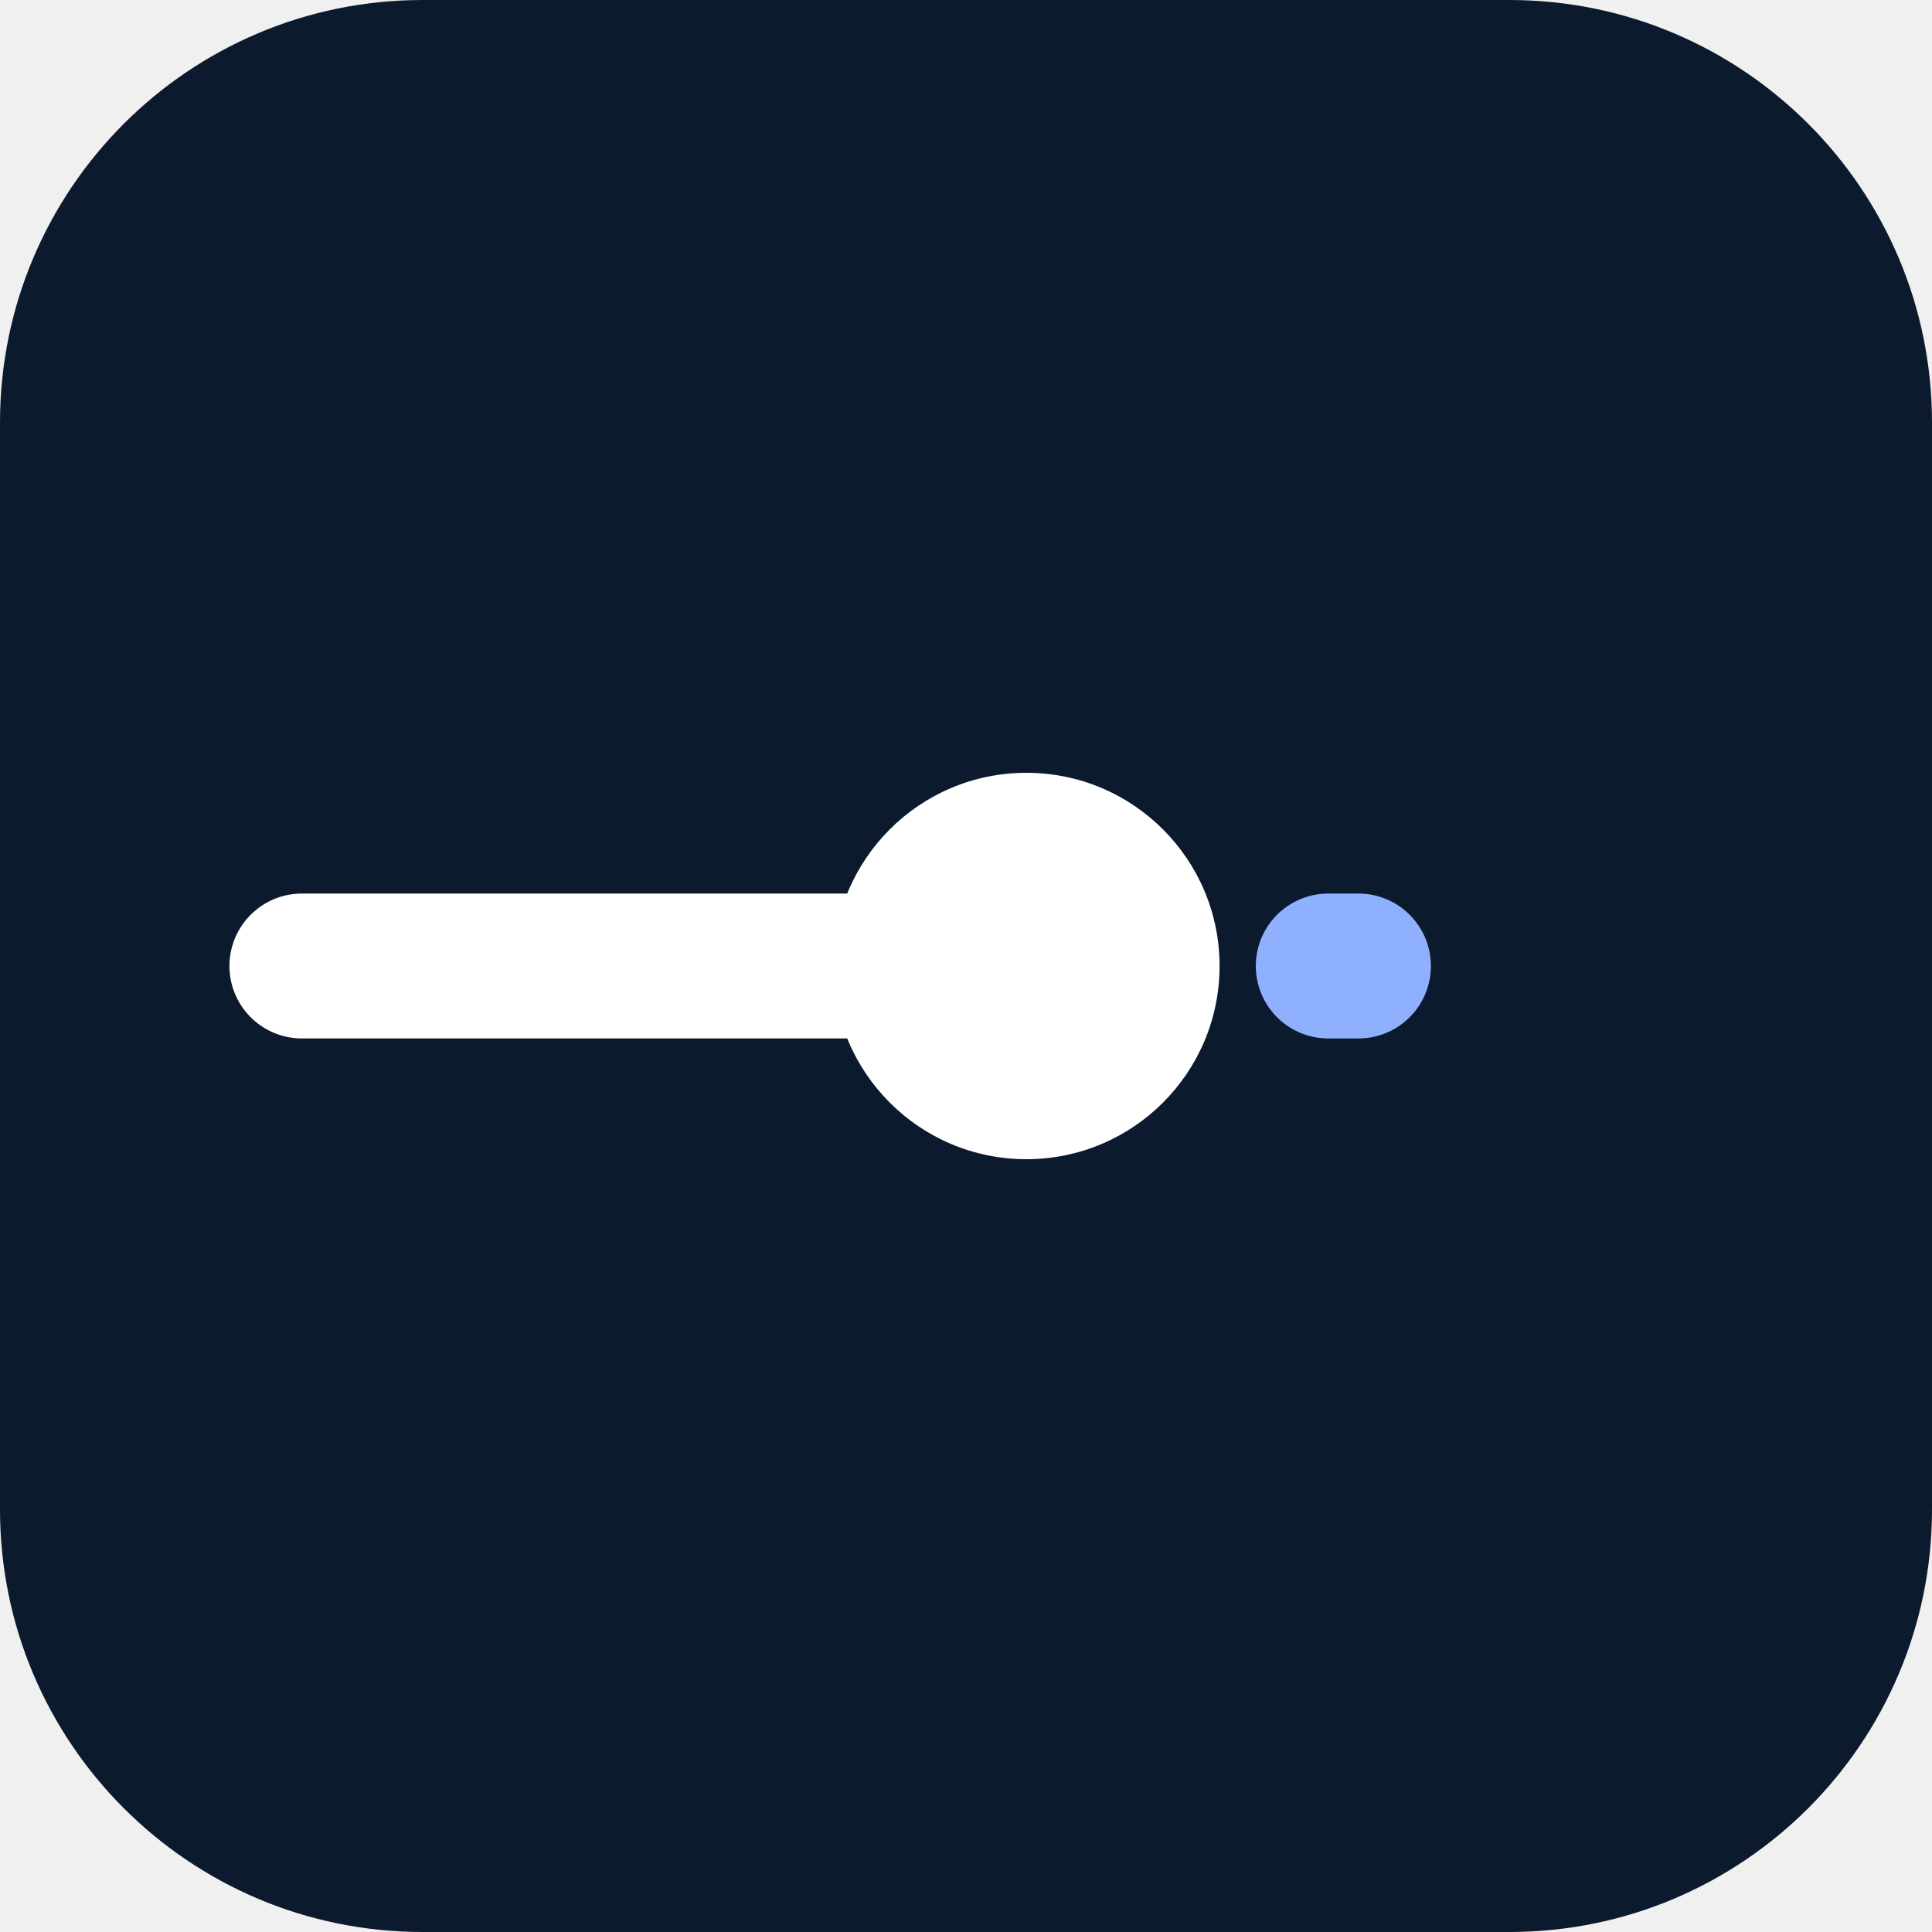
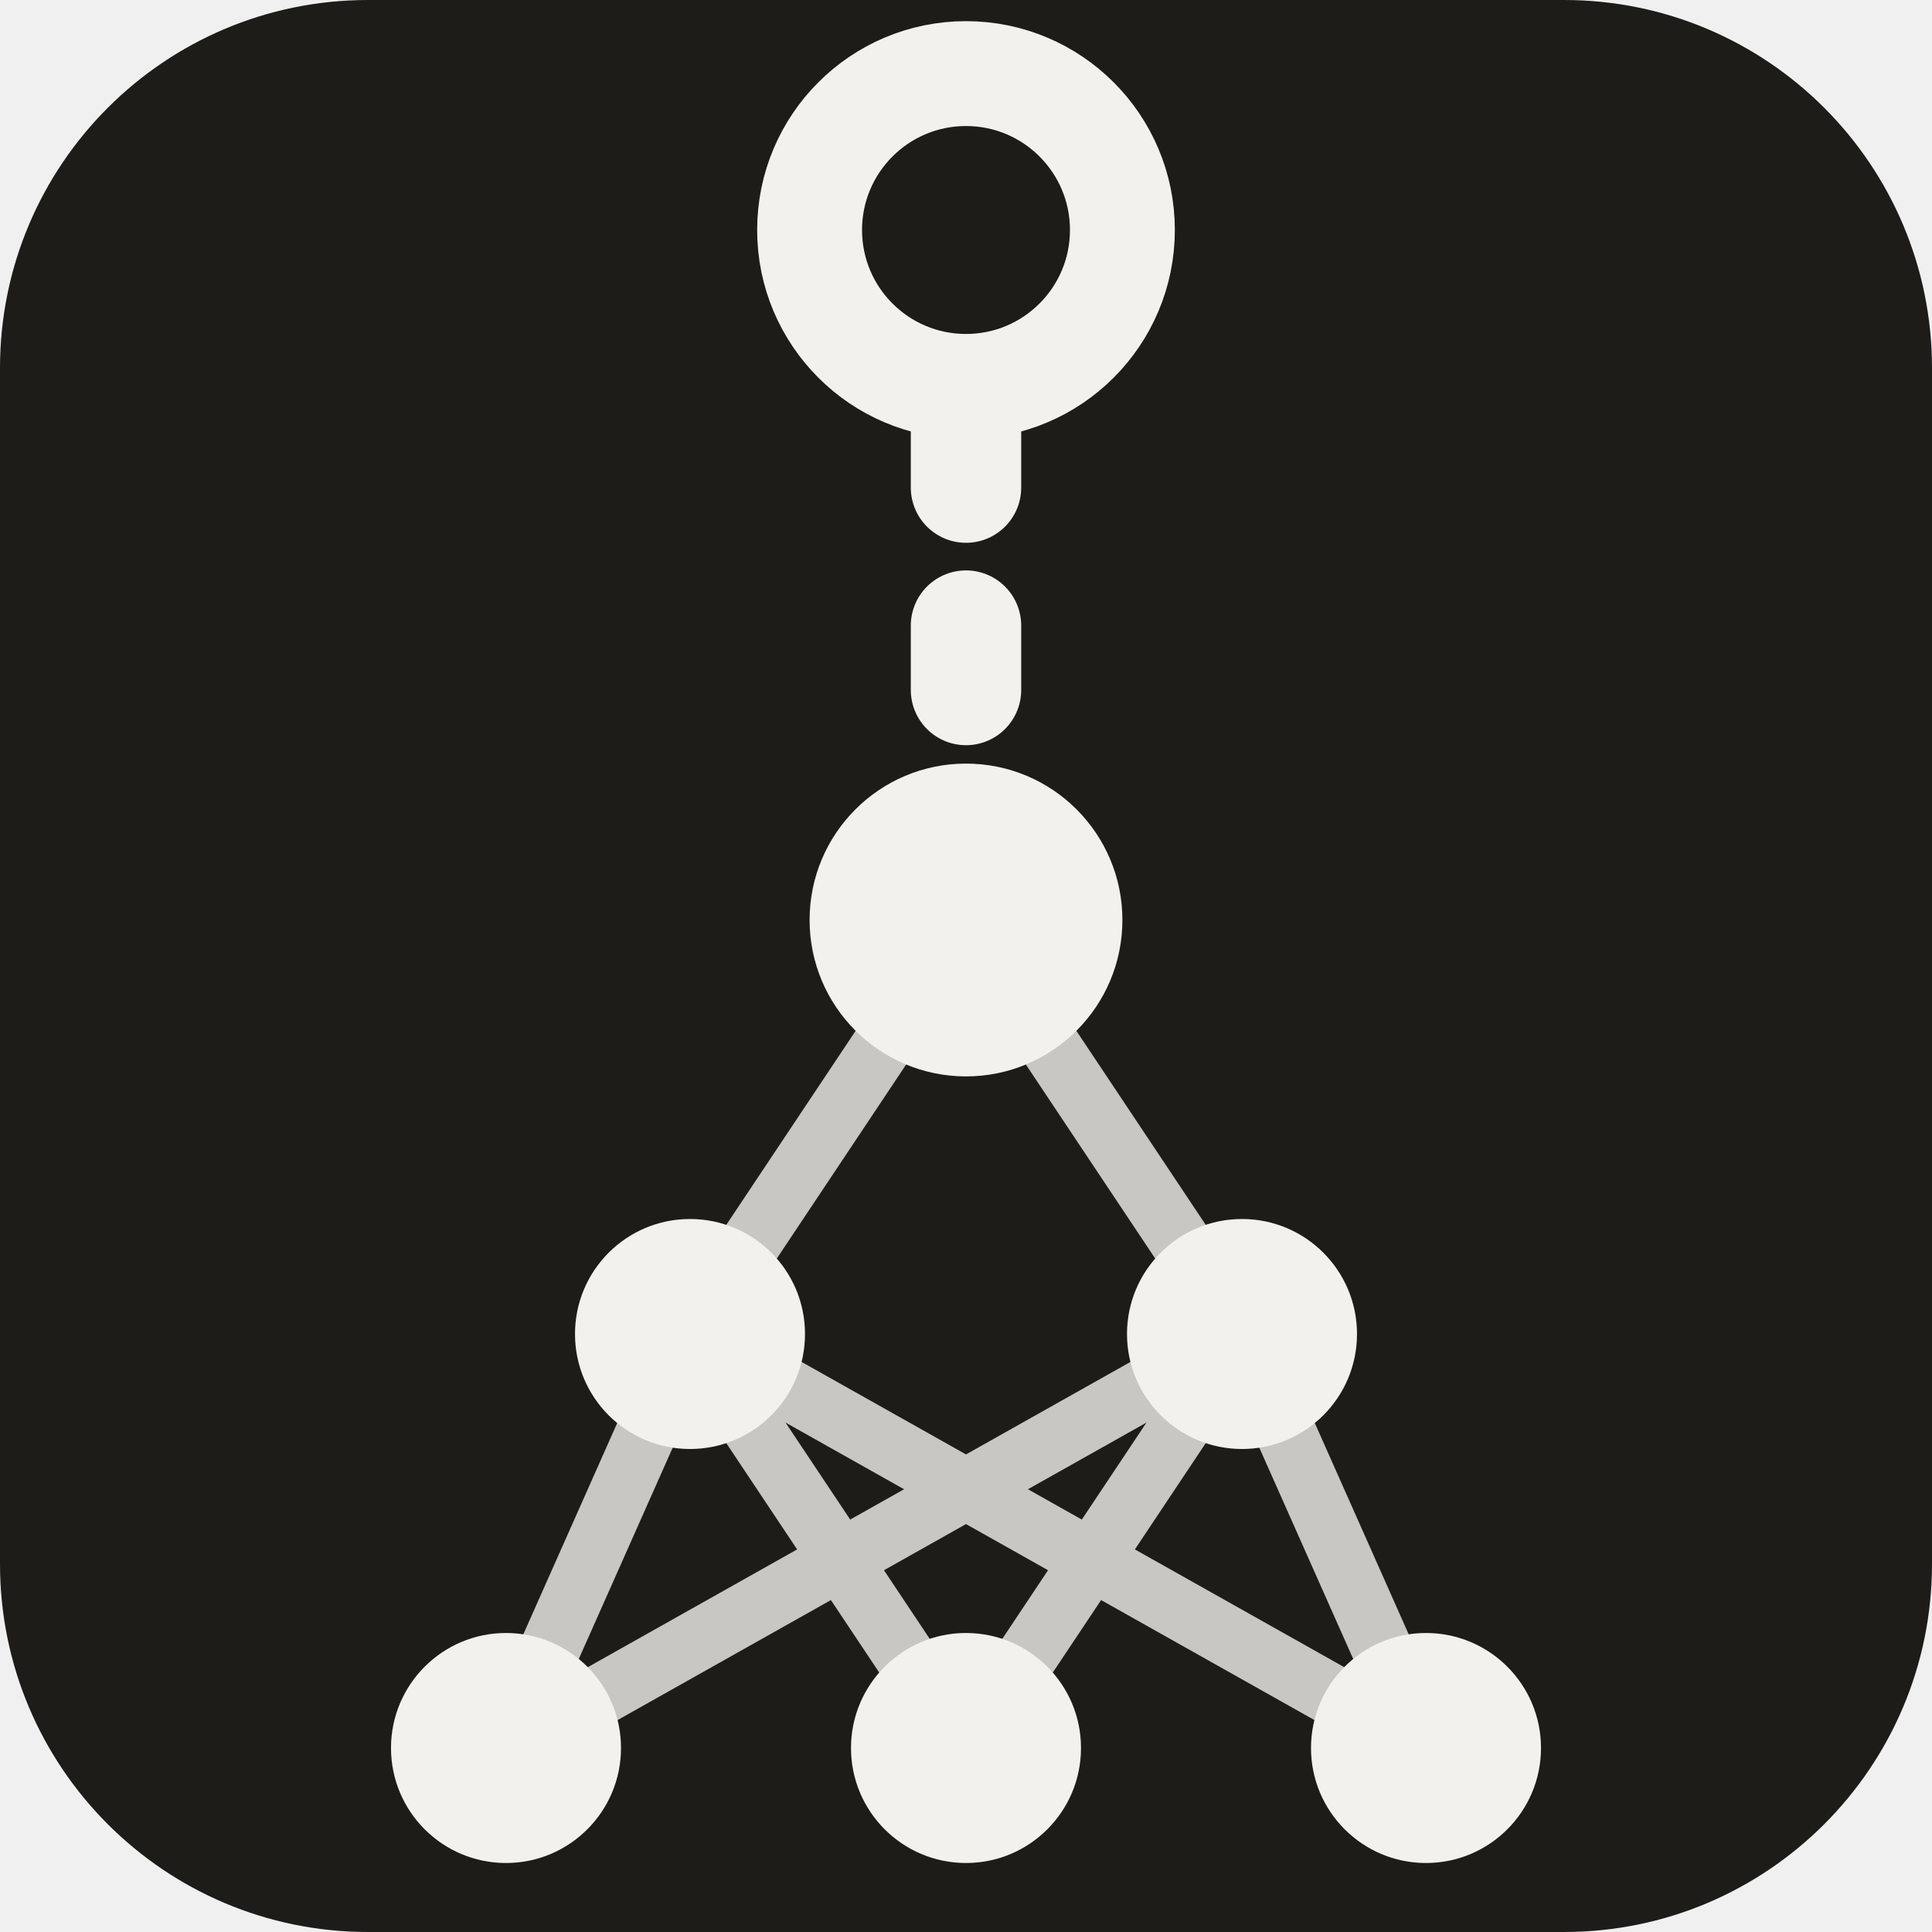
- <svg xmlns="http://www.w3.org/2000/svg" viewBox="0 0 32 32">
-   <rect width="32" height="32" rx="7" fill="#0c1a2e" />
-   <line x1="5" y1="16" x2="17" y2="16" stroke="#fff" stroke-width="2.4" stroke-linecap="round" />
-   <line x1="17" y1="16" x2="26" y2="16" stroke="#8fb0ff" stroke-width="2.4" stroke-linecap="round" stroke-dasharray="0.5 4.5" />
-   <circle cx="17" cy="16" r="3.2" fill="#fff" />
+ <svg xmlns="http://www.w3.org/2000/svg" viewBox="0 0 42 42">
+   <rect width="42" height="42" rx="8" fill="#1d1c19" />
+   <g transform="translate(5 0)">
+     <g stroke="#f2f1ed" stroke-width="1.32" opacity=".8">
+       <line x1="6" y1="38" x2="10" y2="29" />
+       <line x1="6" y1="38" x2="22" y2="29" />
+       <line x1="16" y1="38" x2="10" y2="29" />
+       <line x1="16" y1="38" x2="22" y2="29" />
+       <line x1="26" y1="38" x2="10" y2="29" />
+       <line x1="26" y1="38" x2="22" y2="29" />
+       <line x1="10" y1="29" x2="16" y2="20" />
+       <line x1="22" y1="29" x2="16" y2="20" />
+     </g>
+     <g fill="#f2f1ed">
+       <circle cx="6" cy="38" r="2.5" />
+       <circle cx="16" cy="38" r="2.5" />
+       <circle cx="26" cy="38" r="2.5" />
+       <circle cx="10" cy="29" r="2.5" />
+       <circle cx="22" cy="29" r="2.5" />
+       <circle cx="16" cy="20" r="3.4" />
+     </g>
+     <line x1="16" y1="15" x2="16" y2="8.5" stroke="#f2f1ed" stroke-width="2.4" stroke-dasharray="1.4 3" stroke-linecap="round" />
+     <circle cx="16" cy="5" r="3.4" fill="none" stroke="#f2f1ed" stroke-width="2.28" />
+   </g>
</svg>
